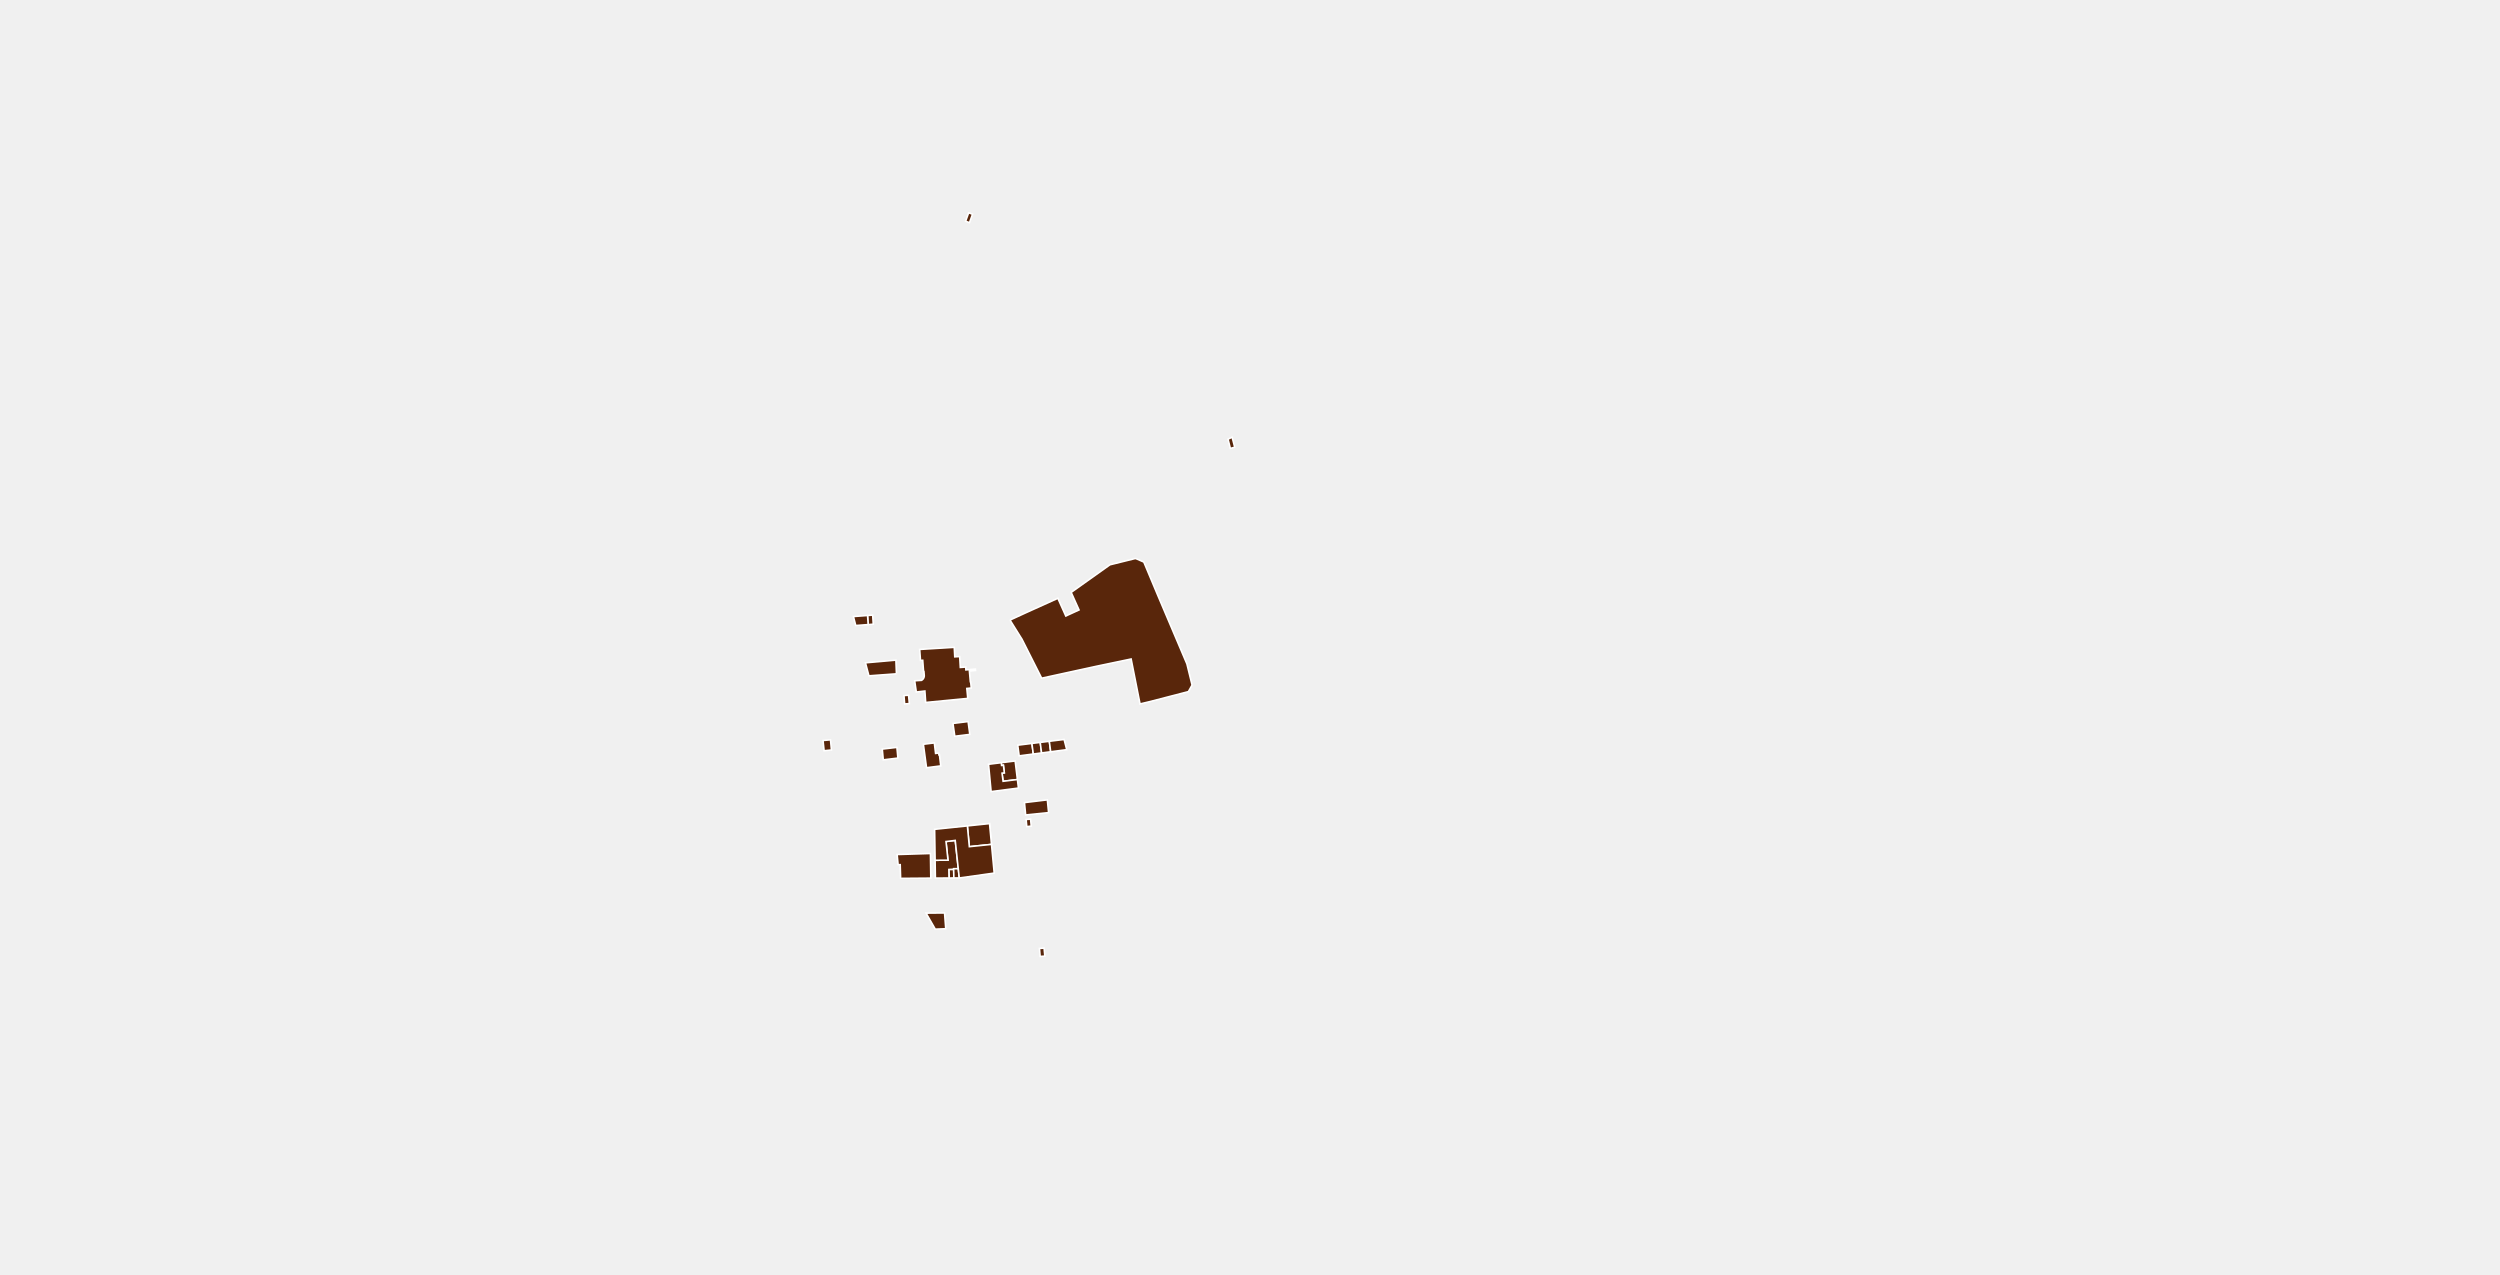
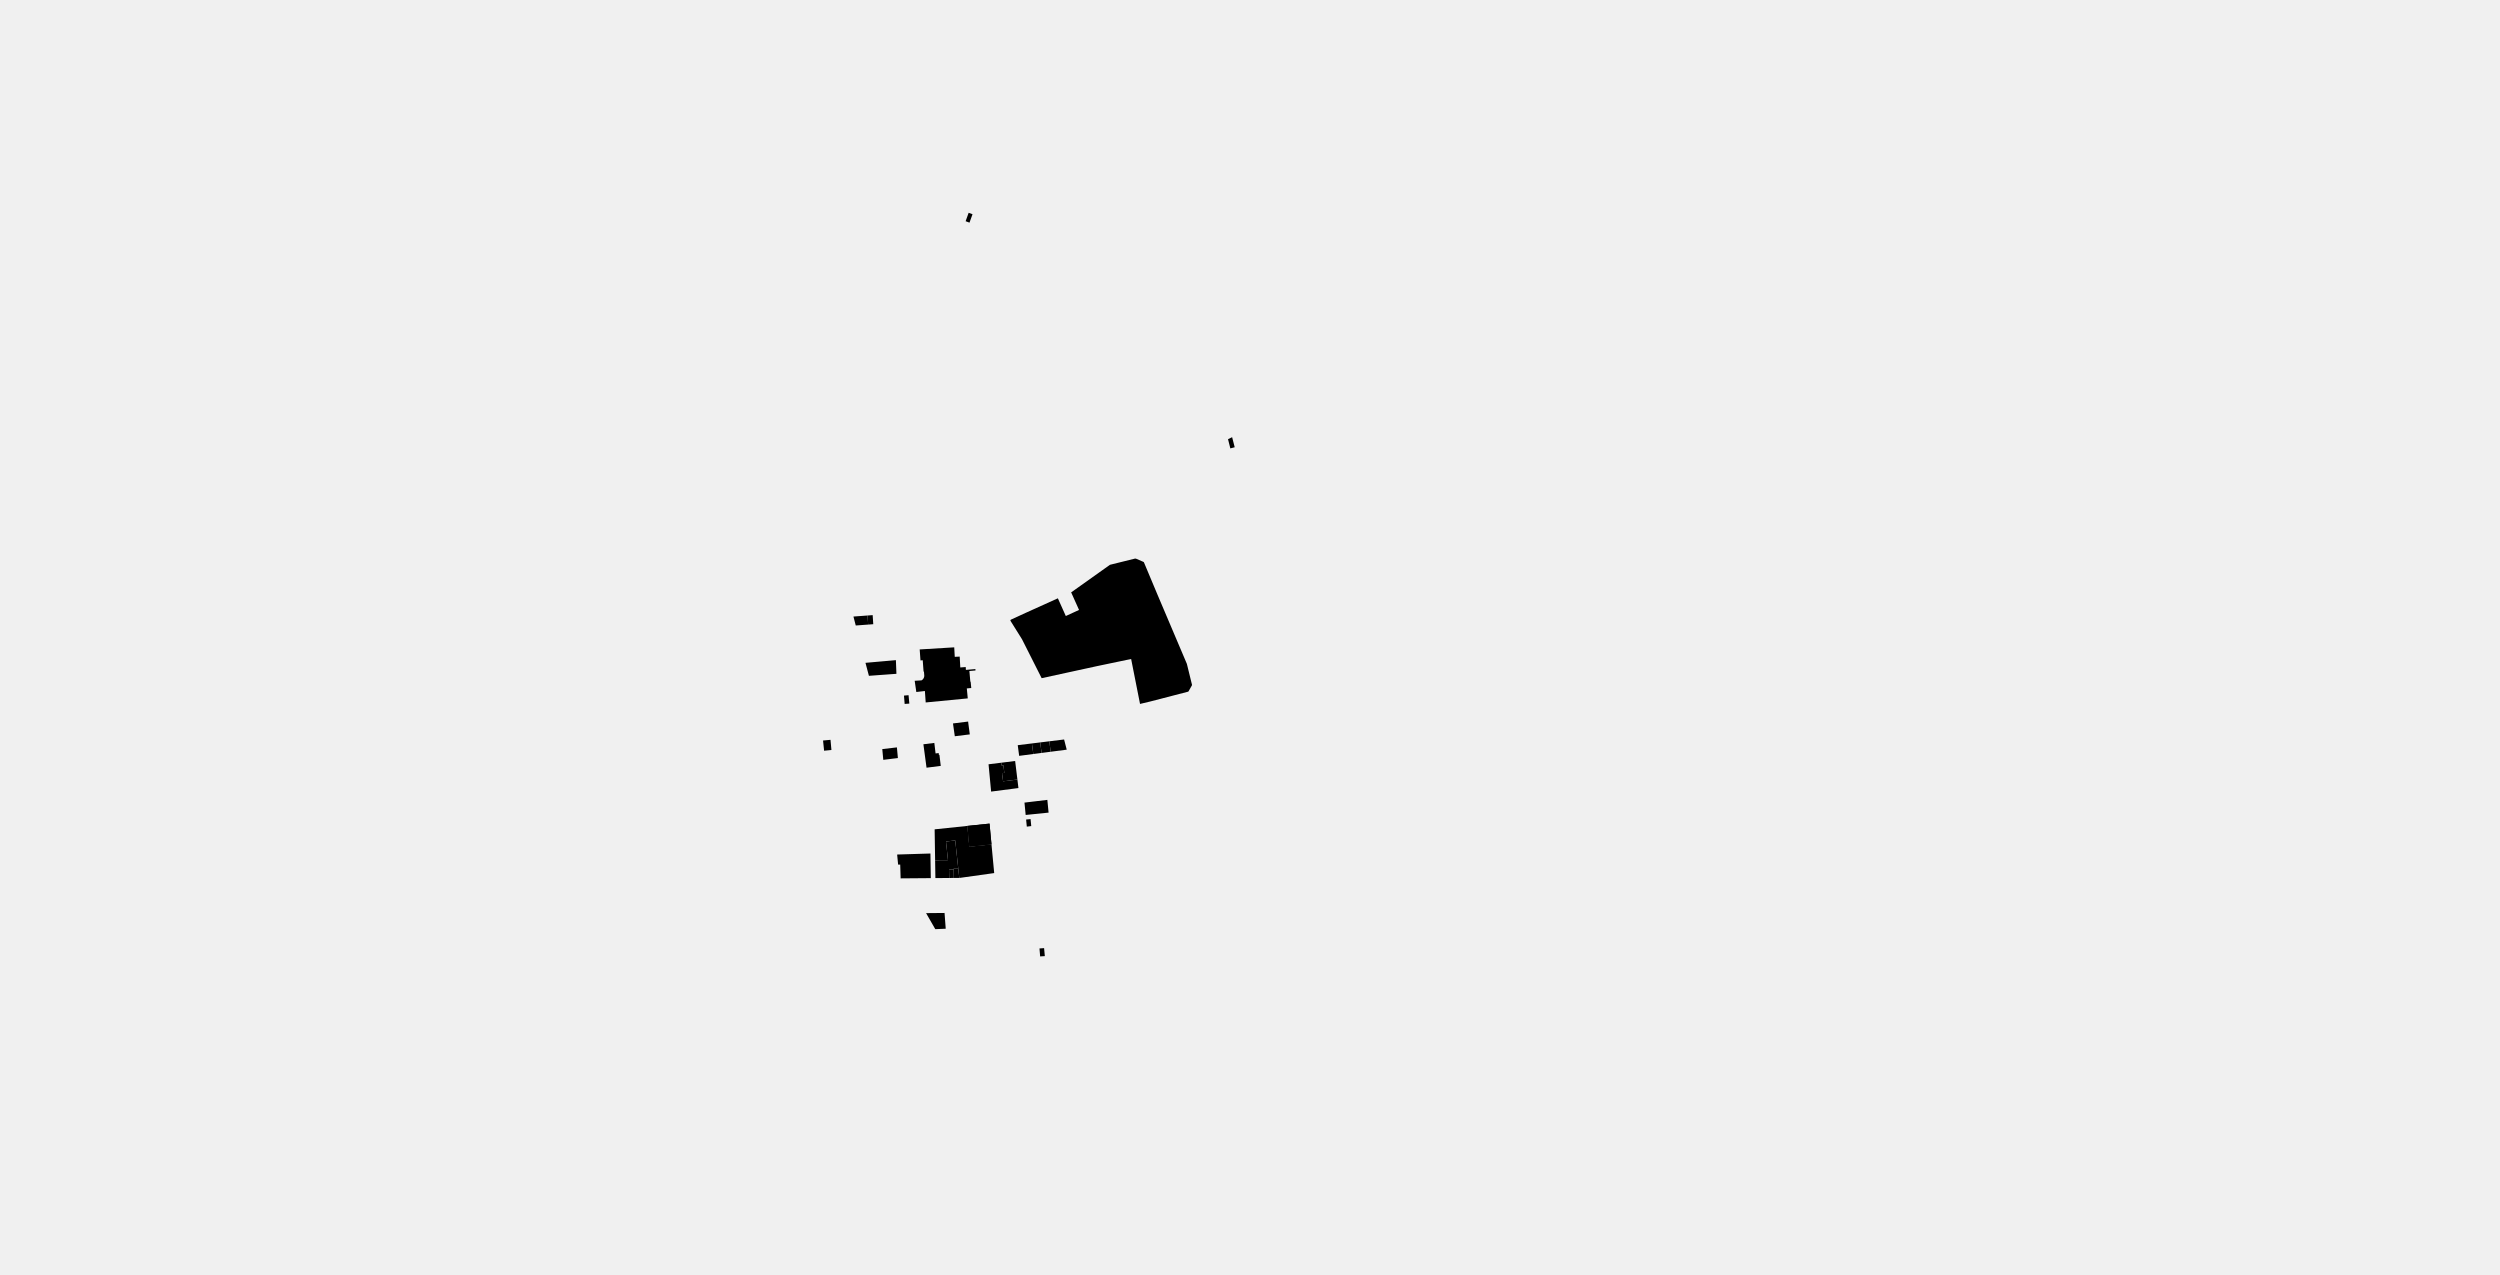
<svg xmlns="http://www.w3.org/2000/svg" viewBox="142.92 33.879 314.159 160.218">
  <g>
-     <path fill="#59260b" stroke="white" stroke-width="0.2" d="M272.51,137.688L271.952,137.756L271.865,136.865L271.865,136.865L272.424,136.808L272.424,136.808Z" />
-     <path fill="#59260b" stroke="white" stroke-width="0.2" d="M298.078,90.082L297.529,90.226L297.529,90.226L297.238,89.072L297.595,88.896L297.753,88.818L298.078,90.082Z" />
-     <path fill="#59260b" stroke="white" stroke-width="0.2" />
-     <path fill="#59260b" stroke="white" stroke-width="0.2" d="M265.131,60.799L264.75,61.858L264.263,61.677L264.644,60.619L264.645,60.619L265.131,60.799Z" />
-     <path fill="#59260b" stroke="white" stroke-width="0.2" />
-     <path fill="#59260b" stroke="white" stroke-width="0.2" d="M252.657,112.319L252.014,112.366L252.014,112.366L251.939,111.225L252.318,111.197L252.582,111.178L252.657,112.319Z" />
-     <path fill="#59260b" stroke="white" stroke-width="0.2" d="M257.191,122.296L256.603,122.337L256.602,122.337L256.516,121.289L257.092,121.239L257.191,122.295Z" />
-     <path fill="#59260b" stroke="white" stroke-width="0.2" d="M247.4,128.126L246.479,128.218L246.479,128.218L246.358,127.037L246.347,126.935L247.284,126.848L247.284,126.848L247.284,126.848Z" />
-     <path fill="#59260b" stroke="white" stroke-width="0.2" d="M252.014,112.366L250.456,112.481L250.456,112.481L250.166,111.356L250.166,111.356L251.429,111.263L251.939,111.225L252.014,112.366Z" />
-     <path fill="#59260b" stroke="white" stroke-width="0.2" d="M270.486,129.507L270.77,131.837L270.77,131.837L268.971,132.06L268.838,131.034L269.127,130.998L269.01,130.04L268.782,130.069L268.74,129.724L268.74,129.724L270.486,129.507L270.486,129.507Z" />
-     <path fill="#59260b" stroke="white" stroke-width="0.2" d="M255.752,129.139L253.916,129.363L253.916,129.363L253.791,128.013L253.791,128.013L255.628,127.798L255.628,127.798L255.752,129.138Z" />
-     <path fill="#59260b" stroke="white" stroke-width="0.2" d="M274.216,154.029L273.628,154.066L273.544,153.065L273.544,153.065L274.124,153.023L274.124,153.023Z" />
-     <path fill="#59260b" stroke="white" stroke-width="0.2" d="M255.512,117.114L255.555,118.202L255.555,118.203L255.555,118.203L255.568,118.552L255.569,118.552L255.547,118.554L254.932,118.599L254.425,118.636L254.083,118.661L253.763,118.684L252.111,118.805L251.679,117.172L251.679,117.172L252.882,117.066L253.847,116.981L254.421,116.93L255.032,116.876L255.501,116.835Z" />
-     <path fill="#59260b" stroke="white" stroke-width="0.2" />
-     <path fill="#59260b" stroke="white" stroke-width="0.2" d="M264.394,126.214L262.904,126.398L262.904,126.397L262.707,125.018L262.677,124.789L264.579,124.552L264.604,124.782L264.713,125.603L264.788,126.166L264.788,126.166L264.788,126.166L264.606,126.188L264.577,126.192Z" />
-     <path fill="#59260b" stroke="white" stroke-width="0.2" d="M272.77,128.63L270.991,128.862L270.991,128.862L270.813,127.522L270.813,127.521L272.593,127.302L272.593,127.302L272.77,128.63Z" />
-     <path fill="#59260b" stroke="white" stroke-width="0.2" d="M273.811,128.495L272.77,128.63L272.77,128.63L272.593,127.302L272.593,127.302L273.635,127.174L273.636,127.174L273.811,128.495Z" />
-     <path fill="#59260b" stroke="white" stroke-width="0.2" d="M274.954,128.346L273.811,128.495L273.811,128.495L273.636,127.174L273.635,127.174L274.78,127.033L274.78,127.033L274.954,128.346Z" />
-     <path fill="#59260b" stroke="white" stroke-width="0.2" d="M276.968,128.084L274.954,128.346L274.954,128.346L274.78,127.033L274.78,127.033L276.638,126.805L276.638,126.805L276.638,126.805Z" />
-     <path fill="#59260b" stroke="white" stroke-width="0.2" />
-     <path fill="#59260b" stroke="white" stroke-width="0.2" d="M262.833,115.226L262.898,116.418L263.43,116.393L263.519,116.389L263.595,117.753L264.276,117.702L264.296,118.061L265.489,117.956L265.489,117.956L265.489,117.956L265.505,118.132L265.505,118.132L264.737,118.203L264.855,119.543L264.895,119.539L264.972,120.337L264.413,120.391L264.533,121.642L264.533,121.642L259.246,122.153L259.246,122.153L259.214,121.695L259.182,121.231L259.145,120.714L258.067,120.838L257.886,119.585L257.886,119.585L257.862,119.428L257.862,119.428L258.719,119.376L258.816,119.311L258.9,119.23L258.969,119.136L259.021,119.031L259.054,118.919L259.063,118.856L259.067,118.762L259.027,118.272L258.978,118.274L258.976,118.239L258.925,117.548L258.925,117.547L258.874,116.851L258.591,116.866L258.578,116.681L258.491,115.489L258.491,115.489L262.833,115.226Z" />
-     <path fill="#59260b" stroke="white" stroke-width="0.2" />
-     <path fill="#59260b" stroke="white" stroke-width="0.2" d="M261.763,150.586L260.451,150.64L260.451,150.64L259.295,148.626L259.295,148.626L261.615,148.605L261.615,148.605L261.763,150.586Z" />
-     <path fill="#59260b" stroke="white" stroke-width="0.2" d="M274.689,135.996L271.809,136.289L271.809,136.289L271.659,134.737L271.659,134.737L272.881,134.591L274.533,134.394L274.689,135.996Z" />
-     <path fill="#59260b" stroke="white" stroke-width="0.2" />
-     <path fill="#59260b" stroke="white" stroke-width="0.2" d="M260.331,127.239L260.488,128.559L260.876,128.511L260.877,128.511L260.877,128.512L260.905,128.741L260.905,128.741L260.939,128.737L260.973,128.733L260.973,128.733L261.139,130.124L261.139,130.124L259.352,130.351L259.352,130.351L259.134,128.725L258.957,127.408L258.957,127.407L260.331,127.238Z" />
-     <path fill="#59260b" stroke="white" stroke-width="0.2" />
-     <path fill="#59260b" stroke="white" stroke-width="0.2" d="M268.74,129.724L268.782,130.069L269.01,130.04L269.127,130.998L268.838,131.034L268.971,132.06L270.77,131.837L270.77,131.837L270.77,131.837L270.901,132.909L270.901,132.909L267.468,133.353L267.144,129.922L267.144,129.922L268.74,129.724Z" />
-     <path fill="#59260b" stroke="white" stroke-width="0.2" d="M288.367,108.59L292.068,117.307L292.068,117.307L292.708,119.917L292.709,119.926L292.71,119.937L292.71,119.949L292.709,119.96L292.707,119.972L292.705,119.983L292.701,119.994L292.697,120.005L292.692,120.016L292.288,120.736L292.288,120.736L292.281,120.746L292.274,120.756L292.267,120.764L292.259,120.772L292.25,120.78L292.24,120.786L292.23,120.792L292.22,120.797L292.209,120.802L292.198,120.805L287.461,122.033L286.18,122.338L286.18,122.337L285.982,121.336L285.78,120.314L285.556,119.182L285.348,118.135L285.062,116.69L283.563,117.004L282.536,117.218L281.993,117.332L281.193,117.499L281.193,117.499L280.742,117.594L280.741,117.594L279.406,117.885L278.355,118.113L277.671,118.263L277.051,118.397L275.669,118.699L273.819,119.102L271.345,114.201L271.344,114.201L269.91,111.908L269.91,111.908L269.906,111.901L269.901,111.892L269.898,111.882L269.895,111.873L269.893,111.862L269.892,111.852L269.893,111.842L269.894,111.832L269.895,111.822L269.898,111.812L269.902,111.802L269.907,111.793L269.912,111.785L269.918,111.776L269.925,111.769L269.932,111.762L269.94,111.756L269.949,111.75L269.958,111.745L271.803,110.896L275.855,109.064L275.855,109.064L276.853,111.29L278.516,110.526L277.522,108.311L277.522,108.311L277.547,108.299L277.572,108.288L282.399,104.854L285.53,104.078L285.533,104.077L285.549,104.074L285.565,104.073L285.581,104.072L285.597,104.072L285.613,104.073L285.63,104.075L285.645,104.077L285.661,104.081L285.677,104.086L285.692,104.091L286.608,104.487L286.609,104.488L286.617,104.492L286.617,104.492L286.626,104.498L286.627,104.498L286.636,104.505L286.636,104.505L286.644,104.513L286.644,104.513L286.652,104.522L286.66,104.531L286.666,104.54L286.672,104.55L286.677,104.561L288.367,108.59Z" />
-     <path fill="#59260b" stroke="white" stroke-width="0.2" d="M267.514,139.987L267.514,139.987L264.73,140.276L264.483,137.667L264.483,137.667L267.268,137.376L267.268,137.376L267.268,137.376Z" />
-     <path fill="#59260b" stroke="white" stroke-width="0.2" d="M259.841,141.134L259.888,144.228L256.097,144.259L256.097,144.258L256.044,142.532L255.78,142.532L255.658,141.262L255.658,141.262L259.84,141.134L259.841,141.134Z" />
-     <path fill="#59260b" stroke="white" stroke-width="0.2" d="M263.341,143.043L262.761,143.048L262.763,143.149L262.181,143.153L262.203,144.209L262.203,144.209L260.465,144.223L260.465,144.223L260.43,141.983L260.43,141.983L262.046,141.97L261.798,139.629L262.957,139.488Z" />
-     <path fill="#59260b" stroke="white" stroke-width="0.2" d="M262.784,144.205L262.203,144.209L262.203,144.209L262.181,143.153L262.763,143.149L262.784,144.205Z" />
-     <path fill="#59260b" stroke="white" stroke-width="0.2" d="M263.466,144.199L262.784,144.205L262.784,144.205L262.763,143.149L262.761,143.048L263.341,143.043L263.466,144.199Z" />
-     <path fill="#59260b" stroke="white" stroke-width="0.2" d="M267.514,139.987L267.514,139.987L264.73,140.276L264.483,137.667L264.483,137.667L267.268,137.376L267.268,137.376L267.268,137.376Z" />
-     <path fill="#59260b" stroke="white" stroke-width="0.2" d="M264.483,137.667L264.73,140.276L267.514,139.987L267.514,139.987L267.514,139.987L267.854,143.593L263.528,144.199L263.497,144.199L263.466,144.199L263.466,144.199L263.341,143.043L262.957,139.488L261.798,139.629L262.046,141.97L260.43,141.983L260.37,138.097L260.37,138.096L264.483,137.667Z" />
+     <path d="M272.51,137.688L271.952,137.756L271.865,136.865L271.865,136.865L272.424,136.808L272.424,136.808Z" />
+     <path d="M298.078,90.082L297.529,90.226L297.529,90.226L297.238,89.072L297.595,88.896L297.753,88.818L298.078,90.082Z" />
+     <path d="M265.131,60.799L264.75,61.858L264.263,61.677L264.644,60.619L264.645,60.619L265.131,60.799Z" />
+     <path d="M252.657,112.319L252.014,112.366L252.014,112.366L251.939,111.225L252.318,111.197L252.582,111.178L252.657,112.319Z" />
+     <path d="M257.191,122.296L256.603,122.337L256.602,122.337L256.516,121.289L257.092,121.239L257.191,122.295Z" />
+     <path d="M247.4,128.126L246.479,128.218L246.479,128.218L246.358,127.037L246.347,126.935L247.284,126.848L247.284,126.848L247.284,126.848Z" />
+     <path d="M252.014,112.366L250.456,112.481L250.456,112.481L250.166,111.356L250.166,111.356L251.429,111.263L251.939,111.225L252.014,112.366Z" />
+     <path d="M270.486,129.507L270.77,131.837L270.77,131.837L268.971,132.06L268.838,131.034L269.127,130.998L269.01,130.04L268.782,130.069L268.74,129.724L268.74,129.724L270.486,129.507L270.486,129.507Z" />
+     <path d="M255.752,129.139L253.916,129.363L253.916,129.363L253.791,128.013L253.791,128.013L255.628,127.798L255.628,127.798L255.752,129.138Z" />
+     <path d="M274.216,154.029L273.628,154.066L273.544,153.065L273.544,153.065L274.124,153.023L274.124,153.023Z" />
+     <path d="M255.512,117.114L255.555,118.202L255.555,118.203L255.555,118.203L255.568,118.552L255.569,118.552L255.547,118.554L254.932,118.599L254.425,118.636L254.083,118.661L253.763,118.684L252.111,118.805L251.679,117.172L251.679,117.172L252.882,117.066L253.847,116.981L254.421,116.93L255.032,116.876L255.501,116.835Z" />
+     <path d="M264.394,126.214L262.904,126.398L262.904,126.397L262.707,125.018L262.677,124.789L264.579,124.552L264.604,124.782L264.713,125.603L264.788,126.166L264.788,126.166L264.788,126.166L264.606,126.188L264.577,126.192Z" />
+     <path d="M272.77,128.63L270.991,128.862L270.991,128.862L270.813,127.522L270.813,127.521L272.593,127.302L272.593,127.302L272.77,128.63Z" />
+     <path d="M273.811,128.495L272.77,128.63L272.77,128.63L272.593,127.302L272.593,127.302L273.635,127.174L273.636,127.174L273.811,128.495Z" />
+     <path d="M274.954,128.346L273.811,128.495L273.811,128.495L273.636,127.174L273.635,127.174L274.78,127.033L274.78,127.033L274.954,128.346Z" />
+     <path d="M276.968,128.084L274.954,128.346L274.954,128.346L274.78,127.033L274.78,127.033L276.638,126.805L276.638,126.805L276.638,126.805Z" />
+     <path d="M262.833,115.226L262.898,116.418L263.43,116.393L263.519,116.389L263.595,117.753L264.276,117.702L264.296,118.061L265.489,117.956L265.489,117.956L265.489,117.956L265.505,118.132L265.505,118.132L264.737,118.203L264.855,119.543L264.895,119.539L264.972,120.337L264.413,120.391L264.533,121.642L264.533,121.642L259.246,122.153L259.246,122.153L259.214,121.695L259.182,121.231L259.145,120.714L258.067,120.838L257.886,119.585L257.886,119.585L257.862,119.428L257.862,119.428L258.719,119.376L258.816,119.311L258.9,119.23L258.969,119.136L259.021,119.031L259.054,118.919L259.063,118.856L259.067,118.762L259.027,118.272L258.978,118.274L258.976,118.239L258.925,117.548L258.925,117.547L258.874,116.851L258.591,116.866L258.578,116.681L258.491,115.489L258.491,115.489L262.833,115.226Z" />
+     <path d="M261.763,150.586L260.451,150.64L260.451,150.64L259.295,148.626L259.295,148.626L261.615,148.605L261.615,148.605L261.763,150.586Z" />
+     <path d="M274.689,135.996L271.809,136.289L271.809,136.289L271.659,134.737L271.659,134.737L272.881,134.591L274.533,134.394L274.689,135.996Z" />
+     <path d="M260.331,127.239L260.488,128.559L260.876,128.511L260.877,128.511L260.877,128.512L260.905,128.741L260.905,128.741L260.939,128.737L260.973,128.733L260.973,128.733L261.139,130.124L261.139,130.124L259.352,130.351L259.352,130.351L259.134,128.725L258.957,127.408L258.957,127.407L260.331,127.238Z" />
+     <path d="M268.74,129.724L268.782,130.069L269.01,130.04L269.127,130.998L268.838,131.034L268.971,132.06L270.77,131.837L270.77,131.837L270.77,131.837L270.901,132.909L270.901,132.909L267.468,133.353L267.144,129.922L267.144,129.922L268.74,129.724Z" />
+     <path d="M288.367,108.59L292.068,117.307L292.068,117.307L292.708,119.917L292.709,119.926L292.71,119.937L292.71,119.949L292.709,119.96L292.707,119.972L292.705,119.983L292.701,119.994L292.697,120.005L292.692,120.016L292.288,120.736L292.288,120.736L292.281,120.746L292.274,120.756L292.267,120.764L292.259,120.772L292.25,120.78L292.24,120.786L292.23,120.792L292.22,120.797L292.209,120.802L292.198,120.805L287.461,122.033L286.18,122.338L286.18,122.337L285.982,121.336L285.78,120.314L285.556,119.182L285.348,118.135L285.062,116.69L283.563,117.004L282.536,117.218L281.993,117.332L281.193,117.499L281.193,117.499L280.742,117.594L280.741,117.594L279.406,117.885L278.355,118.113L277.671,118.263L277.051,118.397L275.669,118.699L273.819,119.102L271.345,114.201L271.344,114.201L269.91,111.908L269.91,111.908L269.906,111.901L269.901,111.892L269.898,111.882L269.895,111.873L269.893,111.862L269.892,111.852L269.893,111.842L269.894,111.832L269.895,111.822L269.898,111.812L269.902,111.802L269.907,111.793L269.912,111.785L269.918,111.776L269.925,111.769L269.932,111.762L269.94,111.756L269.949,111.75L269.958,111.745L271.803,110.896L275.855,109.064L275.855,109.064L276.853,111.29L278.516,110.526L277.522,108.311L277.522,108.311L277.547,108.299L277.572,108.288L282.399,104.854L285.53,104.078L285.533,104.077L285.549,104.074L285.565,104.073L285.581,104.072L285.597,104.072L285.613,104.073L285.63,104.075L285.645,104.077L285.661,104.081L285.677,104.086L285.692,104.091L286.608,104.487L286.609,104.488L286.617,104.492L286.617,104.492L286.626,104.498L286.627,104.498L286.636,104.505L286.636,104.505L286.644,104.513L286.644,104.513L286.652,104.522L286.66,104.531L286.666,104.54L286.672,104.55L286.677,104.561L288.367,108.59Z" />
+     <path d="M267.514,139.987L267.514,139.987L264.73,140.276L264.483,137.667L264.483,137.667L267.268,137.376L267.268,137.376L267.268,137.376Z" />
+     <path d="M259.841,141.134L259.888,144.228L256.097,144.259L256.097,144.258L256.044,142.532L255.78,142.532L255.658,141.262L255.658,141.262L259.84,141.134L259.841,141.134Z" />
+     <path d="M263.341,143.043L262.761,143.048L262.763,143.149L262.181,143.153L262.203,144.209L262.203,144.209L260.465,144.223L260.465,144.223L260.43,141.983L260.43,141.983L262.046,141.97L261.798,139.629L262.957,139.488Z" />
+     <path d="M262.784,144.205L262.203,144.209L262.203,144.209L262.181,143.153L262.763,143.149L262.784,144.205Z" />
+     <path d="M263.466,144.199L262.784,144.205L262.784,144.205L262.763,143.149L262.761,143.048L263.341,143.043L263.466,144.199Z" />
+     <path d="M267.514,139.987L267.514,139.987L264.73,140.276L264.483,137.667L264.483,137.667L267.268,137.376L267.268,137.376L267.268,137.376Z" />
+     <path d="M264.483,137.667L264.73,140.276L267.514,139.987L267.514,139.987L267.514,139.987L267.854,143.593L263.528,144.199L263.497,144.199L263.466,144.199L263.466,144.199L263.341,143.043L262.957,139.488L261.798,139.629L262.046,141.97L260.43,141.983L260.37,138.097L260.37,138.096L264.483,137.667Z" />
  </g>
</svg>
